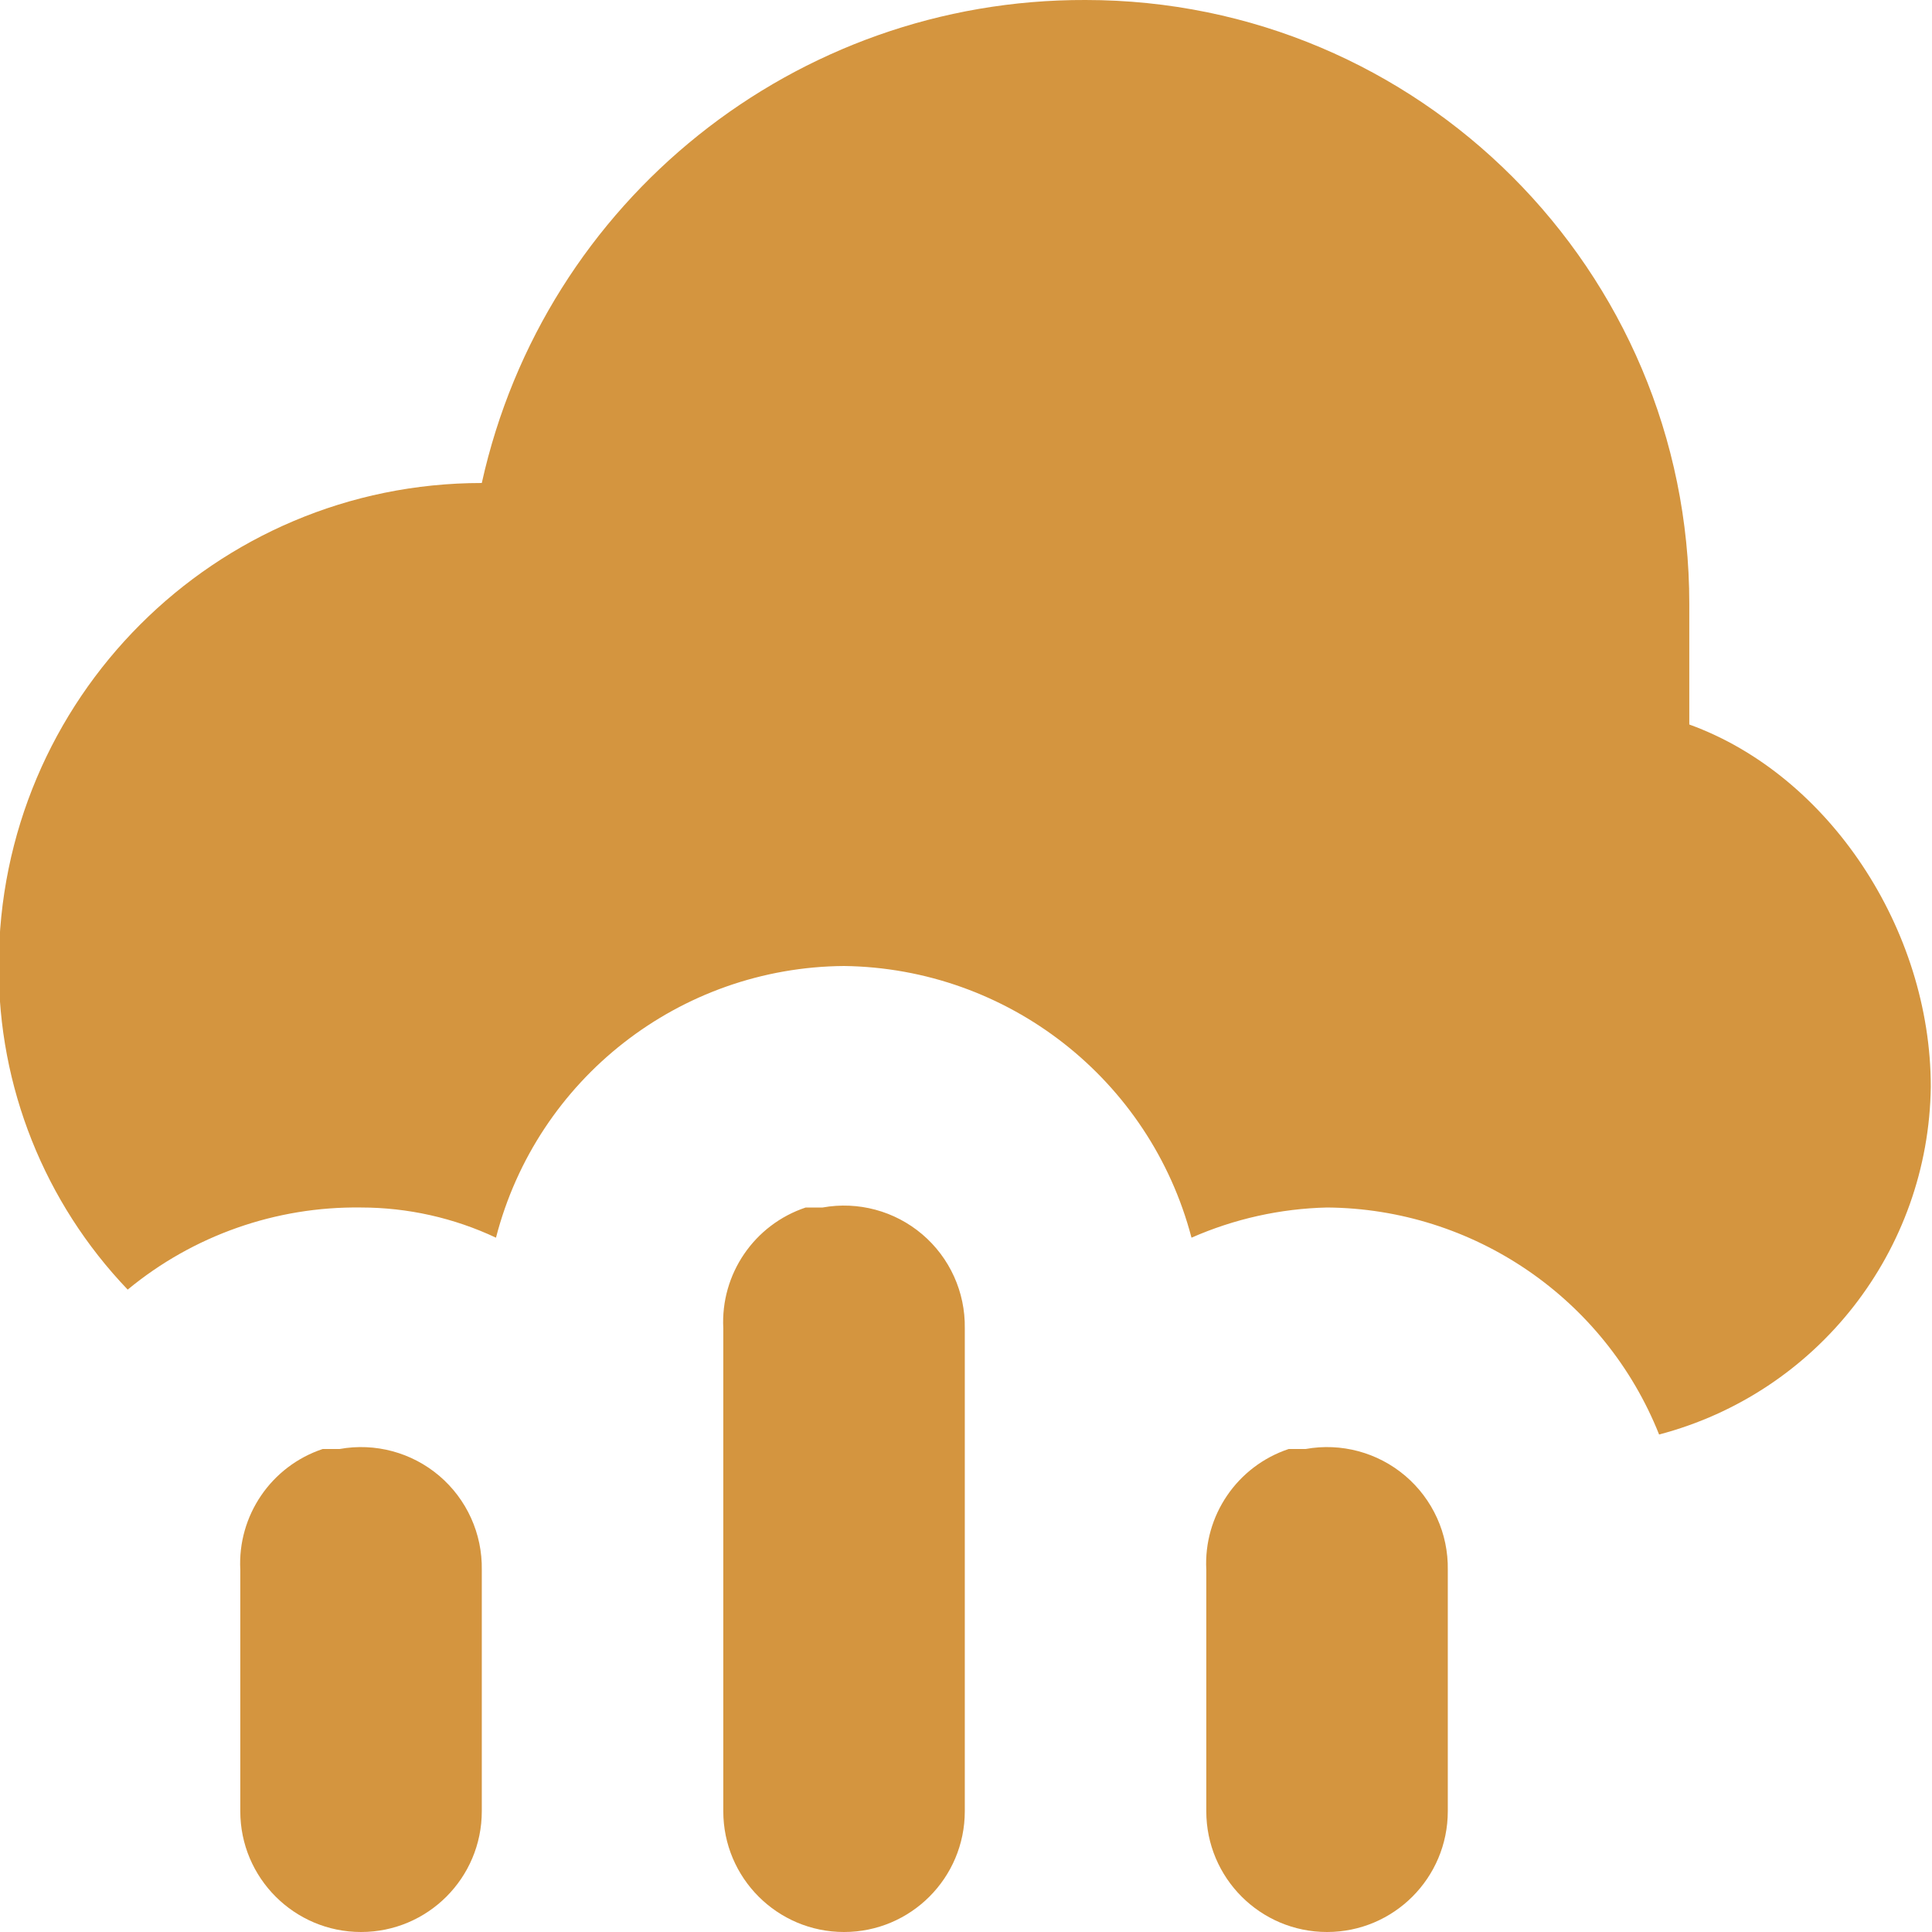
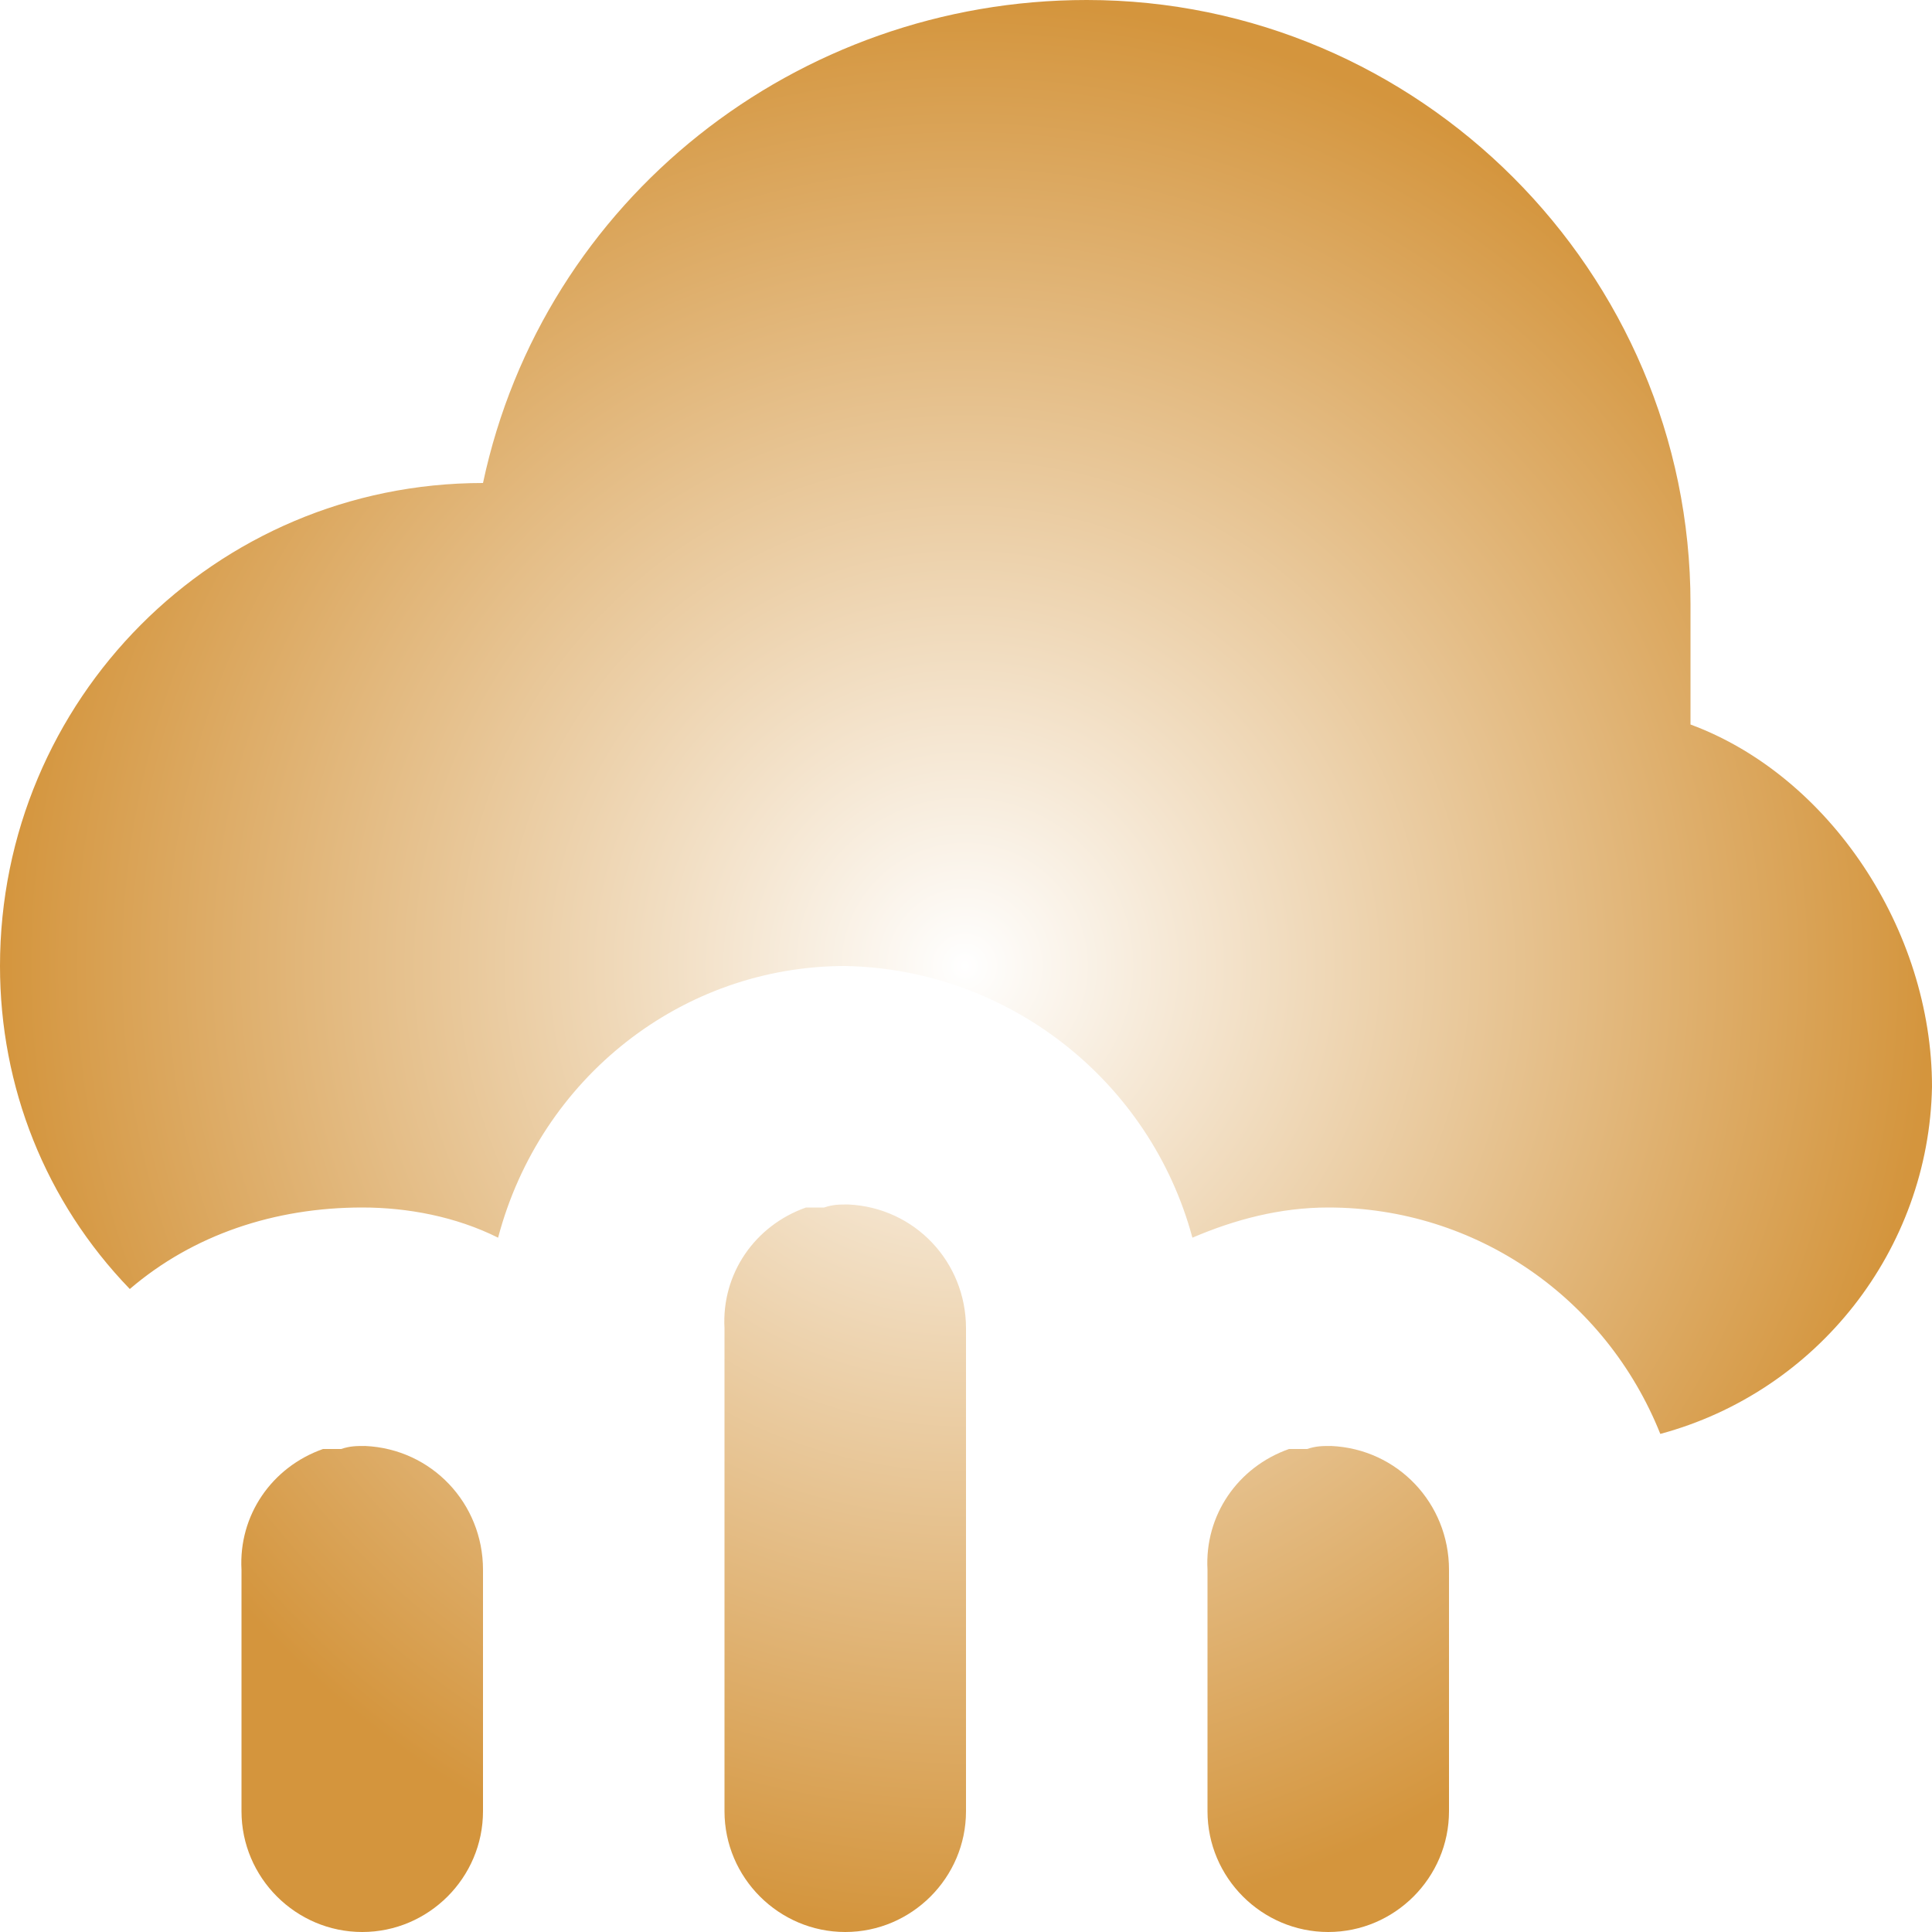
- <svg xmlns="http://www.w3.org/2000/svg" id="Layer_1" data-name="Layer 1" width="64" height="64" viewBox="0 0 64 64">
-   <defs>
-     <style>.cls-1{fill:#d4953f;}</style>
-   </defs>
-   <path class="cls-1" d="M36,0A20.42,20.42,0,0,0,16,16,16,16,0,0,0,0,32,15.4,15.4,0,0,0,4.27,42.72,11.88,11.88,0,0,1,12,40a10.51,10.51,0,0,1,4.47,1A12,12,0,0,1,28,32a12.06,12.06,0,0,1,11.51,9A11.84,11.84,0,0,1,44,40a11.94,11.94,0,0,1,11,7.52A12.07,12.07,0,0,0,64,36c0-5.2-3.36-10.32-8-12V20a20,20,0,0,0-20-20H36ZM26.73,40A4,4,0,0,0,24,44V60a4,4,0,1,0,8,0h0V44a4,4,0,0,0-4.71-4H26.73Zm-16,8A4,4,0,0,0,8,52v8a4,4,0,1,0,8,0h0V52a4,4,0,0,0-4.71-4H10.75Zm32,0A4,4,0,0,0,40,52v8a4,4,0,1,0,8,0V52a4,4,0,0,0-4.71-4H42.71Z" transform="translate(-0.04)" />
+ <svg xmlns="http://www.w3.org/2000/svg" version="1.1" id="Layer_1" x="0px" y="0px" viewBox="0 0 64 64" style="enable-background:new 0 0 64 64;" xml:space="preserve">
+   <style type="text/css">
+ 	.st0{fill:url(#SVGID_1_);}
+ </style>
+   <radialGradient id="SVGID_1_" cx="31.96" cy="32" r="32" gradientUnits="userSpaceOnUse">
+     <stop offset="0" style="stop-color:#FFFFFF" />
+     <stop offset="1" style="stop-color:#D4953D" />
+   </radialGradient>
+   <path class="st0" d="M36,0C26.4,0,18,6.6,16,16C7.1,16,0,23.2,0,32c0,4,1.5,7.8,4.3,10.7C6.4,40.9,9.1,40,12,40c1.5,0,3.1,0.3,4.5,1  c1.4-5.3,6.1-9,11.5-9c5.4,0.1,10.1,3.8,11.5,9c1.4-0.6,2.9-1,4.5-1c4.9,0,9.2,3,11,7.5c5.2-1.4,8.9-6.1,9-11.5c0-5.2-3.4-10.3-8-12  v-4C56,9,47,0,36,0L36,0z M26.7,40c-1.7,0.6-2.8,2.2-2.7,4v16c0,2.2,1.8,4,4,4s4-1.8,4-4l0,0V44c0-2.2-1.7-4-3.9-4.1  c-0.3,0-0.5,0-0.8,0.1H26.7z M10.7,48C9,48.6,7.9,50.2,8,52v8c0,2.2,1.8,4,4,4s4-1.8,4-4l0,0v-8c0-2.2-1.7-4-3.9-4.1  c-0.3,0-0.5,0-0.8,0.1H10.7L10.7,48z M42.7,48c-1.7,0.6-2.8,2.2-2.7,4v8c0,2.2,1.8,4,4,4s4-1.8,4-4v-8c0-2.2-1.7-4-3.9-4.1  c-0.3,0-0.5,0-0.8,0.1H42.7L42.7,48z" />
</svg>
